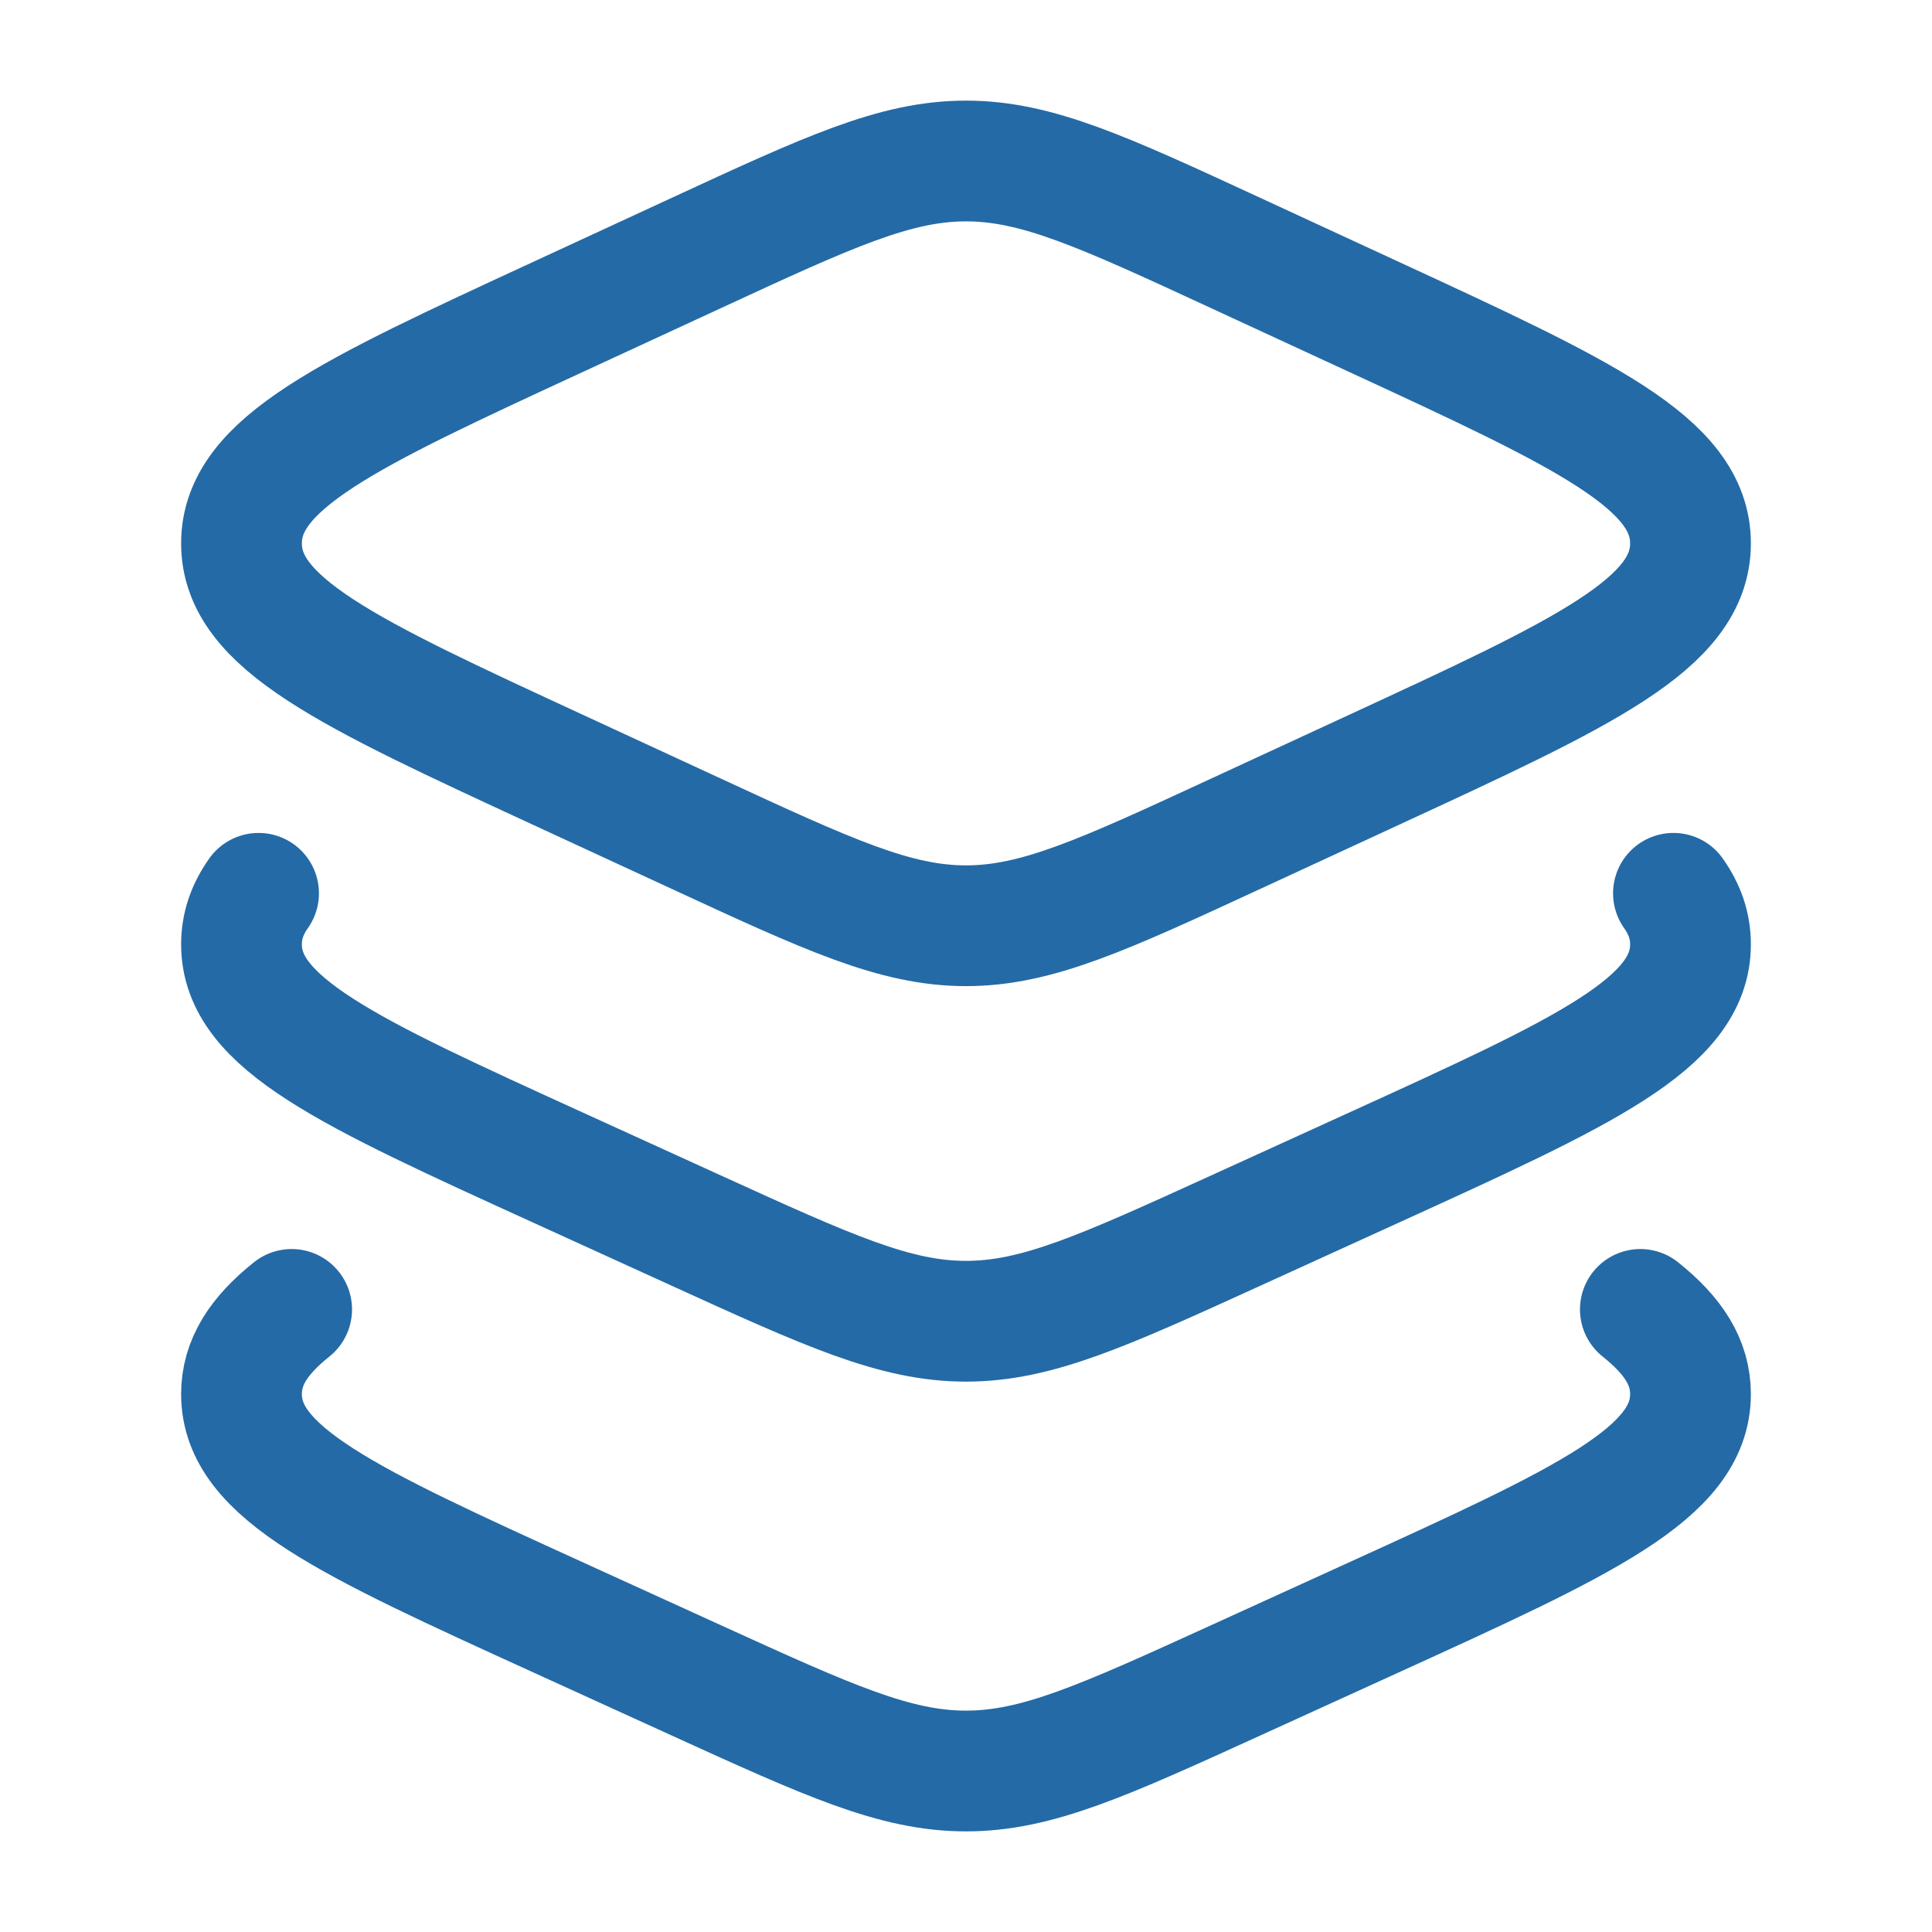
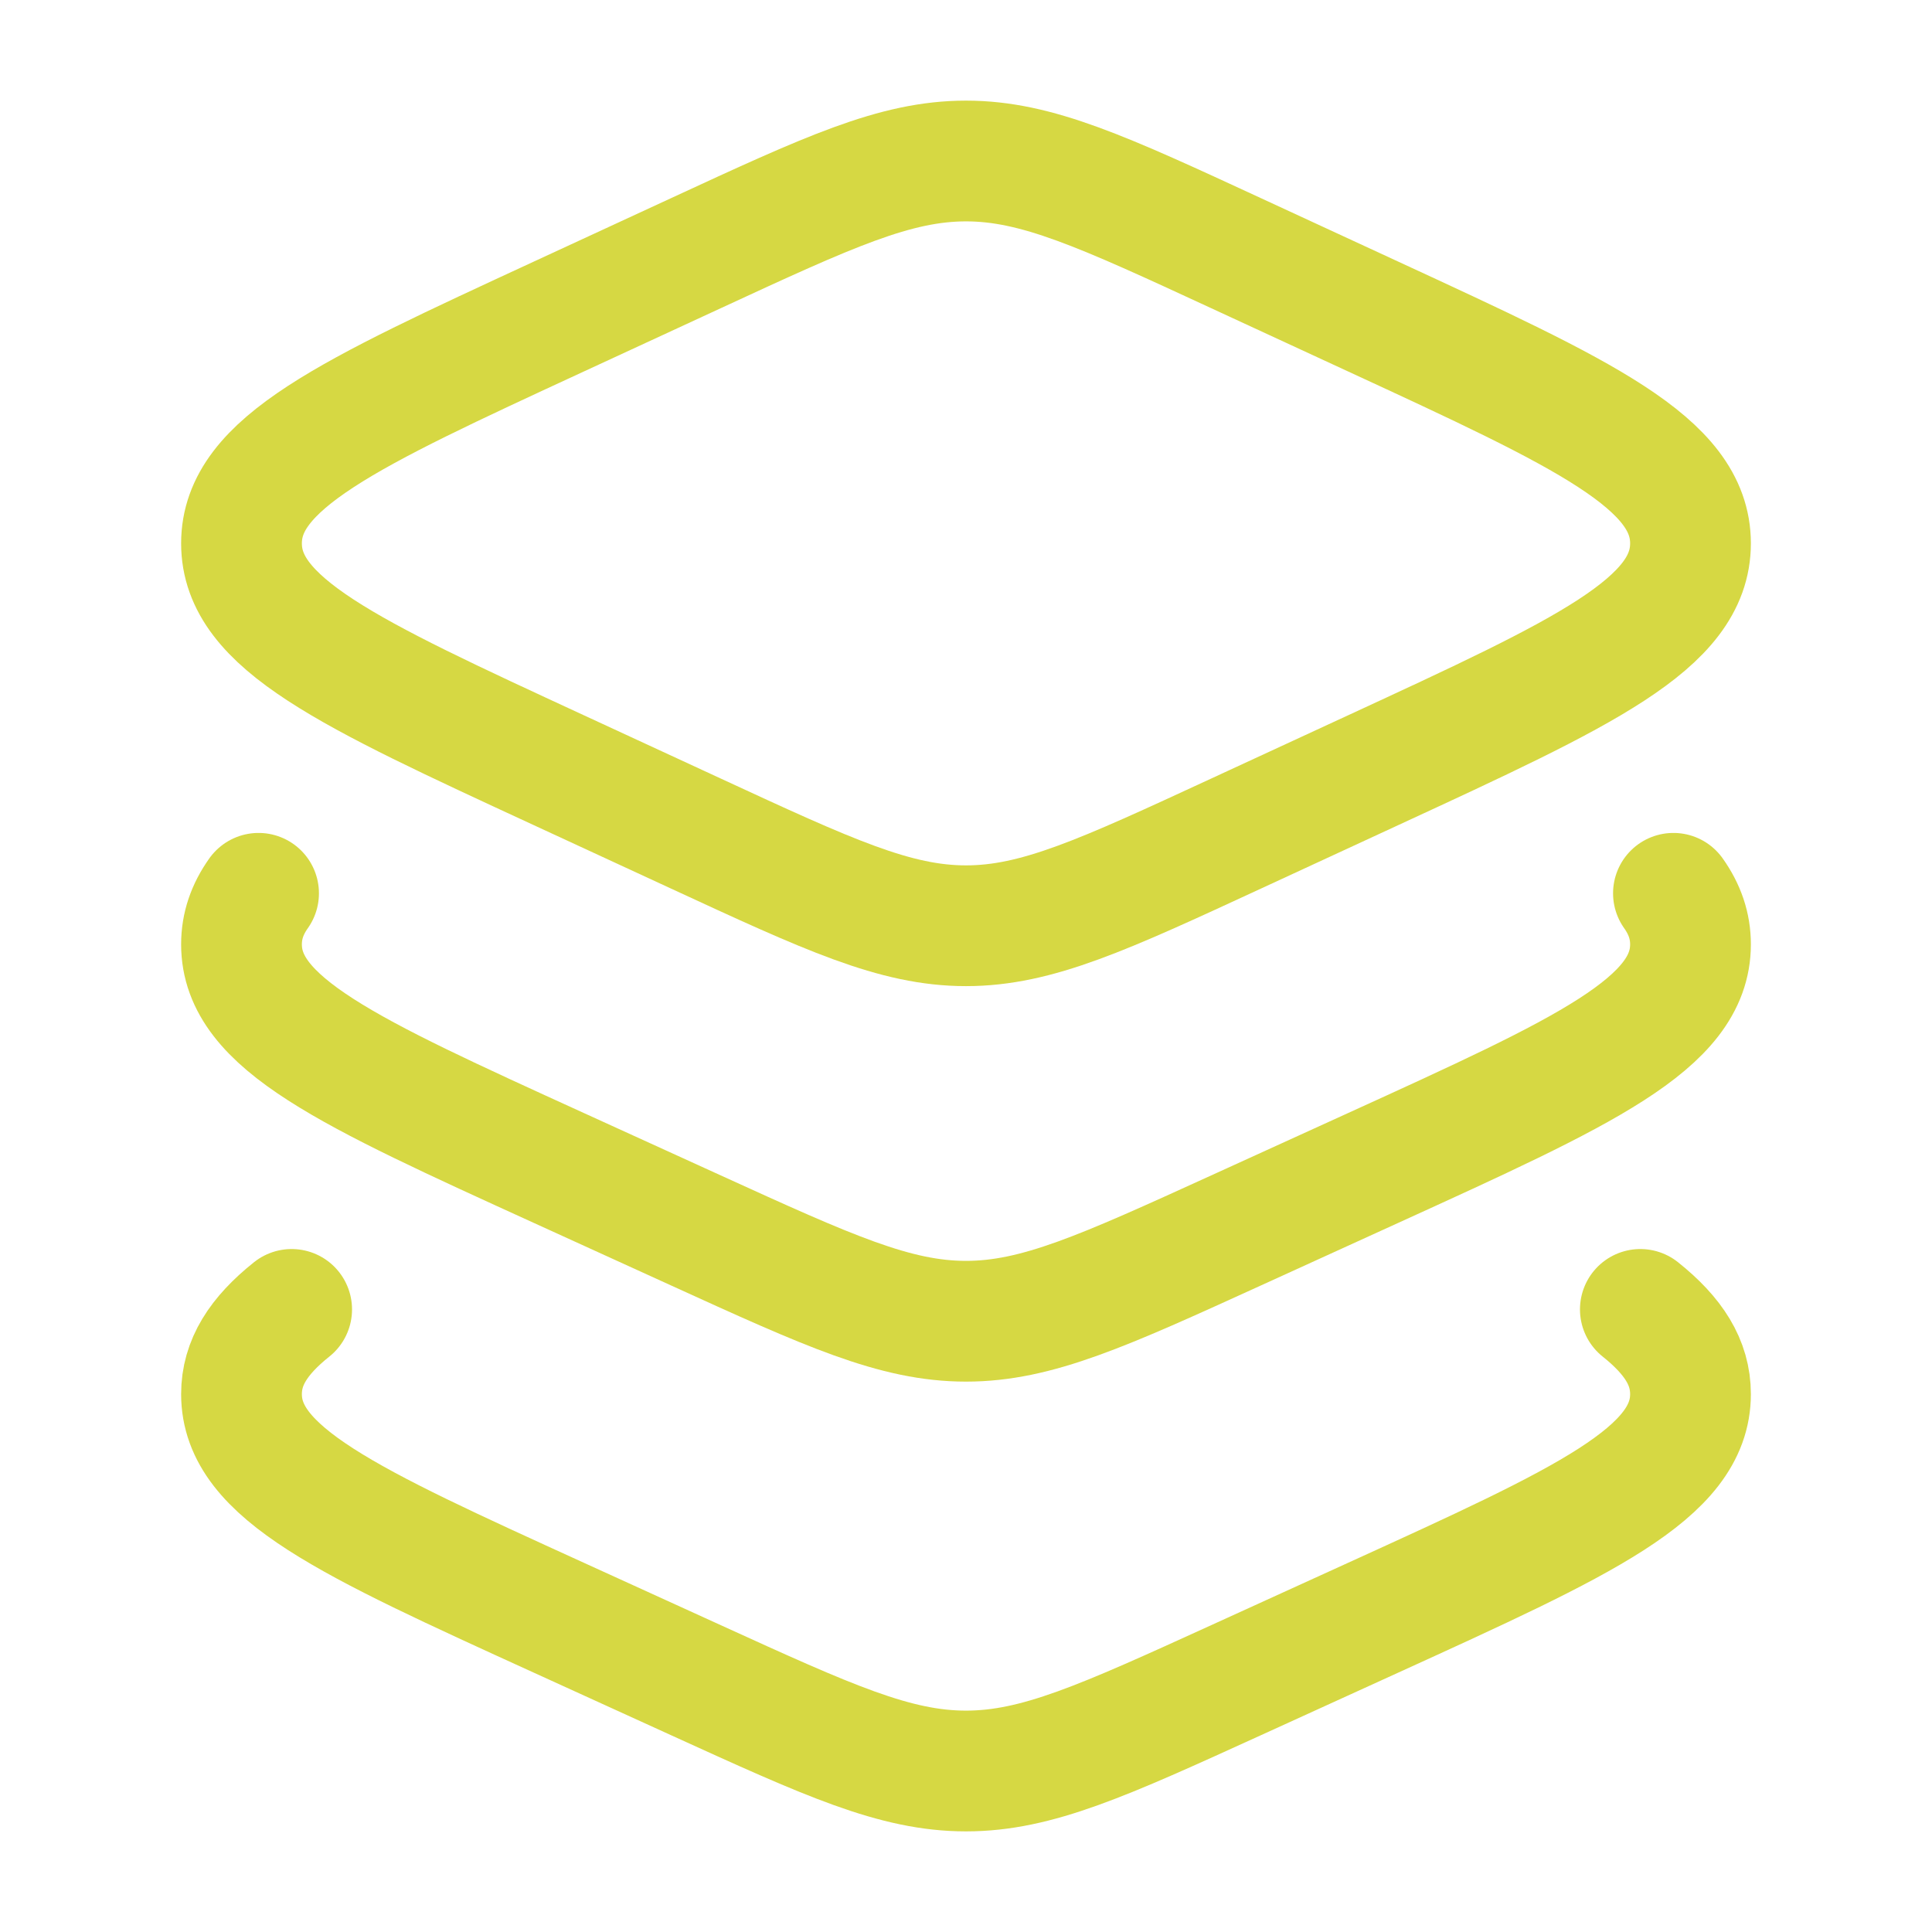
- <svg xmlns="http://www.w3.org/2000/svg" viewBox="0 0 24 24" width="44" height="44" color="#246aa6" fill="none">
+ <svg xmlns="http://www.w3.org/2000/svg" viewBox="0 0 24 24" width="44" height="44" color="#d6d843" fill="none">
  <path d="M8.643 3.146L6.938 3.934C4.313 5.147 3 5.754 3 6.75C3 7.746 4.313 8.353 6.938 9.566L8.643 10.354C10.295 11.118 11.121 11.5 12 11.5C12.879 11.5 13.705 11.118 15.357 10.354L17.062 9.566C19.687 8.353 21 7.746 21 6.75C21 5.754 19.687 5.147 17.062 3.934L15.357 3.146C13.705 2.382 12.879 2 12 2C11.121 2 10.295 2.382 8.643 3.146Z" stroke="currentColor" stroke-width="1.5" stroke-linecap="round" stroke-linejoin="round" />
  <path d="M20.788 11.097C20.929 11.296 21 11.503 21 11.731C21 12.713 19.687 13.311 17.062 14.507L15.357 15.284C13.705 16.037 12.879 16.413 12 16.413C11.121 16.413 10.295 16.037 8.643 15.284L6.938 14.507C4.313 13.311 3 12.713 3 11.731C3 11.503 3.071 11.296 3.212 11.097" stroke="currentColor" stroke-width="1.5" stroke-linecap="round" stroke-linejoin="round" />
  <path d="M20.377 16.266C20.792 16.597 21 16.927 21 17.318C21 18.299 19.687 18.898 17.062 20.094L15.357 20.871C13.705 21.624 12.879 22 12 22C11.121 22 10.295 21.624 8.643 20.871L6.938 20.094C4.313 18.898 3 18.299 3 17.318C3 16.927 3.208 16.597 3.623 16.266" stroke="currentColor" stroke-width="1.5" stroke-linecap="round" stroke-linejoin="round" />
</svg>
